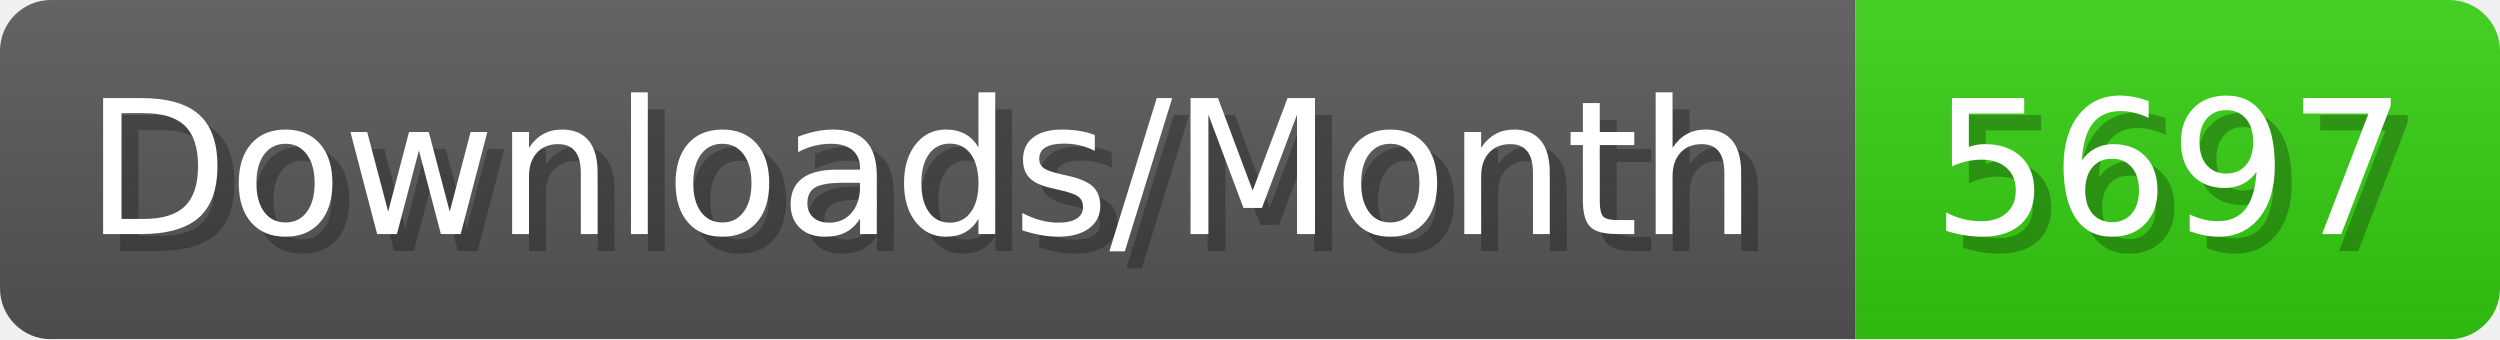
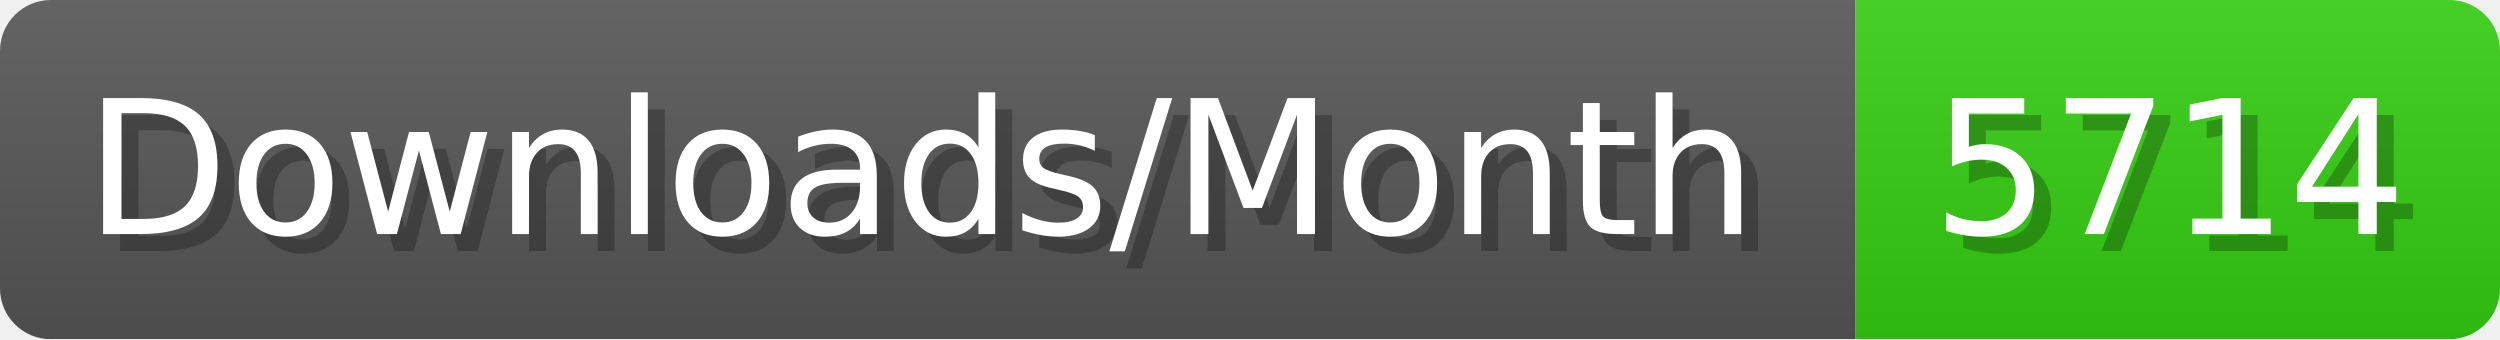
- <svg xmlns="http://www.w3.org/2000/svg" width="147.4" height="20" viewBox="0 0 1474 200" role="img" aria-label="Downloads/Month: 5697">
+ <svg xmlns="http://www.w3.org/2000/svg" width="147.4" height="20" viewBox="0 0 1474 200" role="img" aria-label="Downloads/Month: 5714">
  <linearGradient id="YlXUI" x2="0" y2="100%">
    <stop offset="0" stop-opacity=".1" stop-color="#EEE" />
    <stop offset="1" stop-opacity=".1" />
  </linearGradient>
  <mask id="JHhop">
    <rect width="1474" height="200" rx="30" fill="#FFF" />
  </mask>
  <g mask="url(#JHhop)">
    <rect width="1094" height="200" fill="#555" />
    <rect width="380" height="200" fill="#3C1" x="1094" />
    <rect width="1474" height="200" fill="url(#YlXUI)" />
  </g>
  <g aria-hidden="true" fill="#fff" text-anchor="start" font-family="Verdana,DejaVu Sans,sans-serif" font-size="110">
    <text x="60" y="148" textLength="994" fill="#000" opacity="0.25">Downloads/Month</text>
    <text x="50" y="138" textLength="994">Downloads/Month</text>
-     <text x="1149" y="148" textLength="280" fill="#000" opacity="0.25">5697</text>
-     <text x="1139" y="138" textLength="280">5697</text>
+     <text x="1149" y="148" textLength="280" fill="#000" opacity="0.25">5714</text>
+     <text x="1139" y="138" textLength="280">5714</text>
  </g>
</svg>
